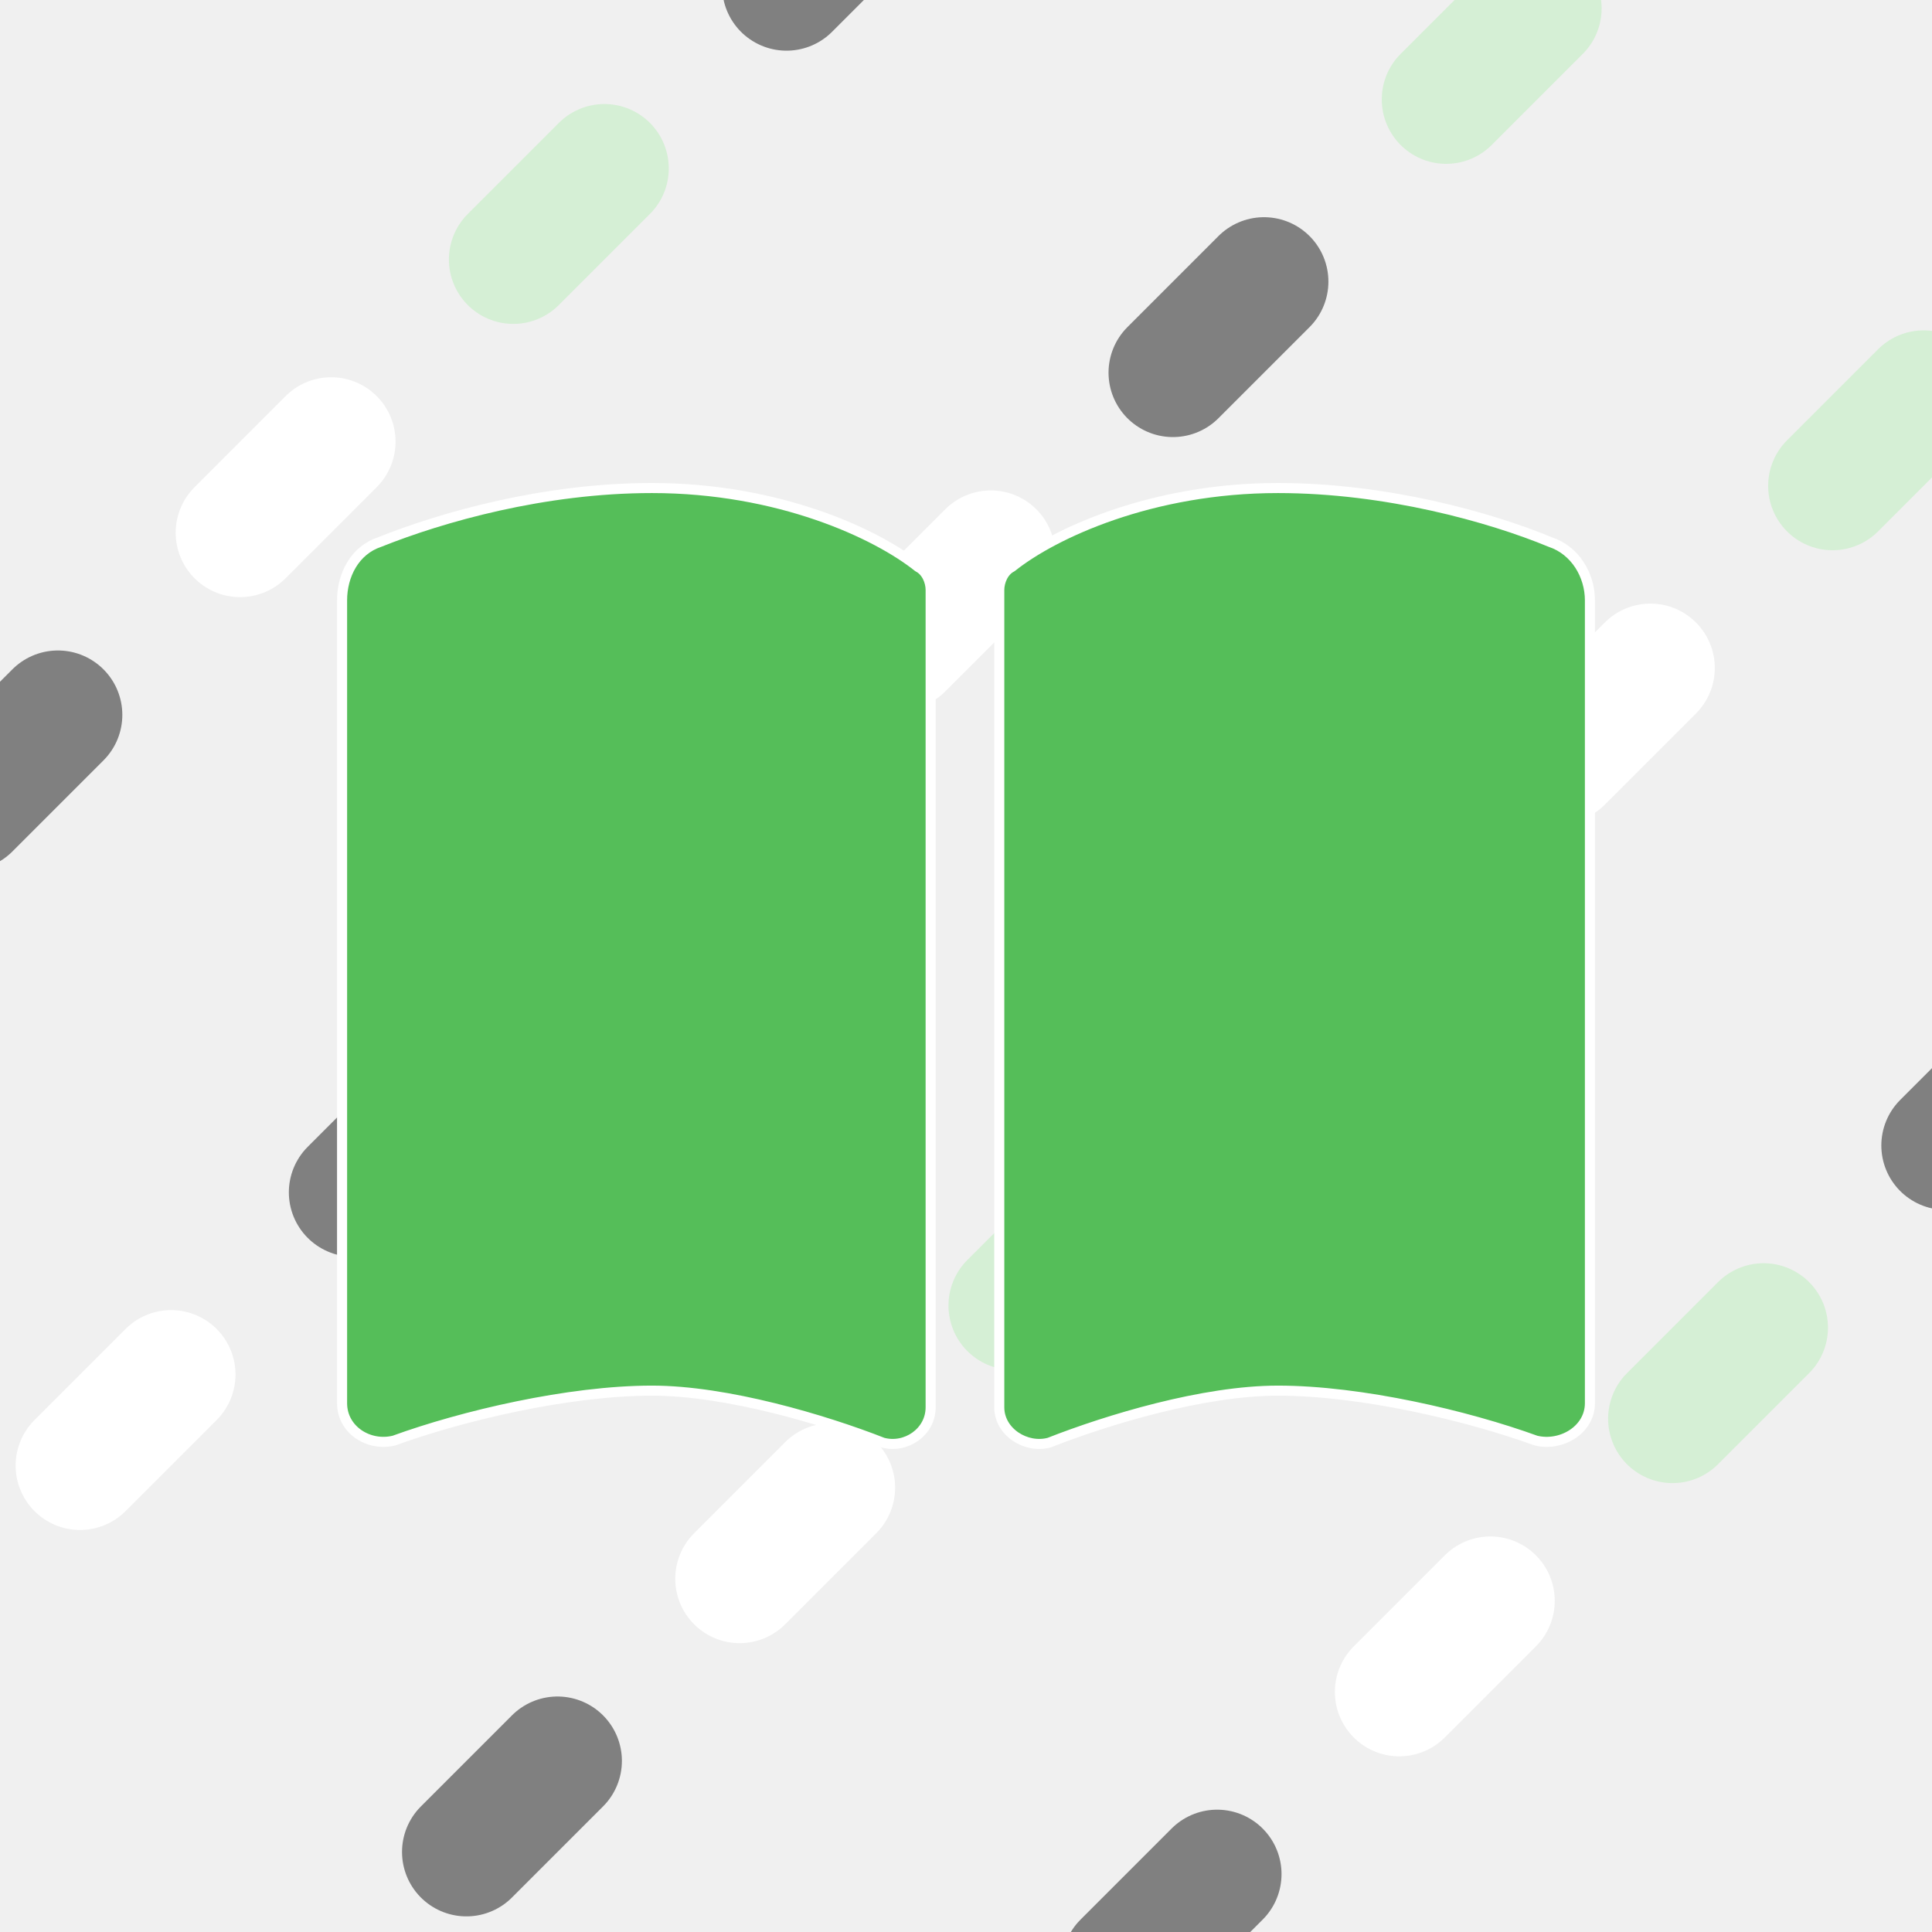
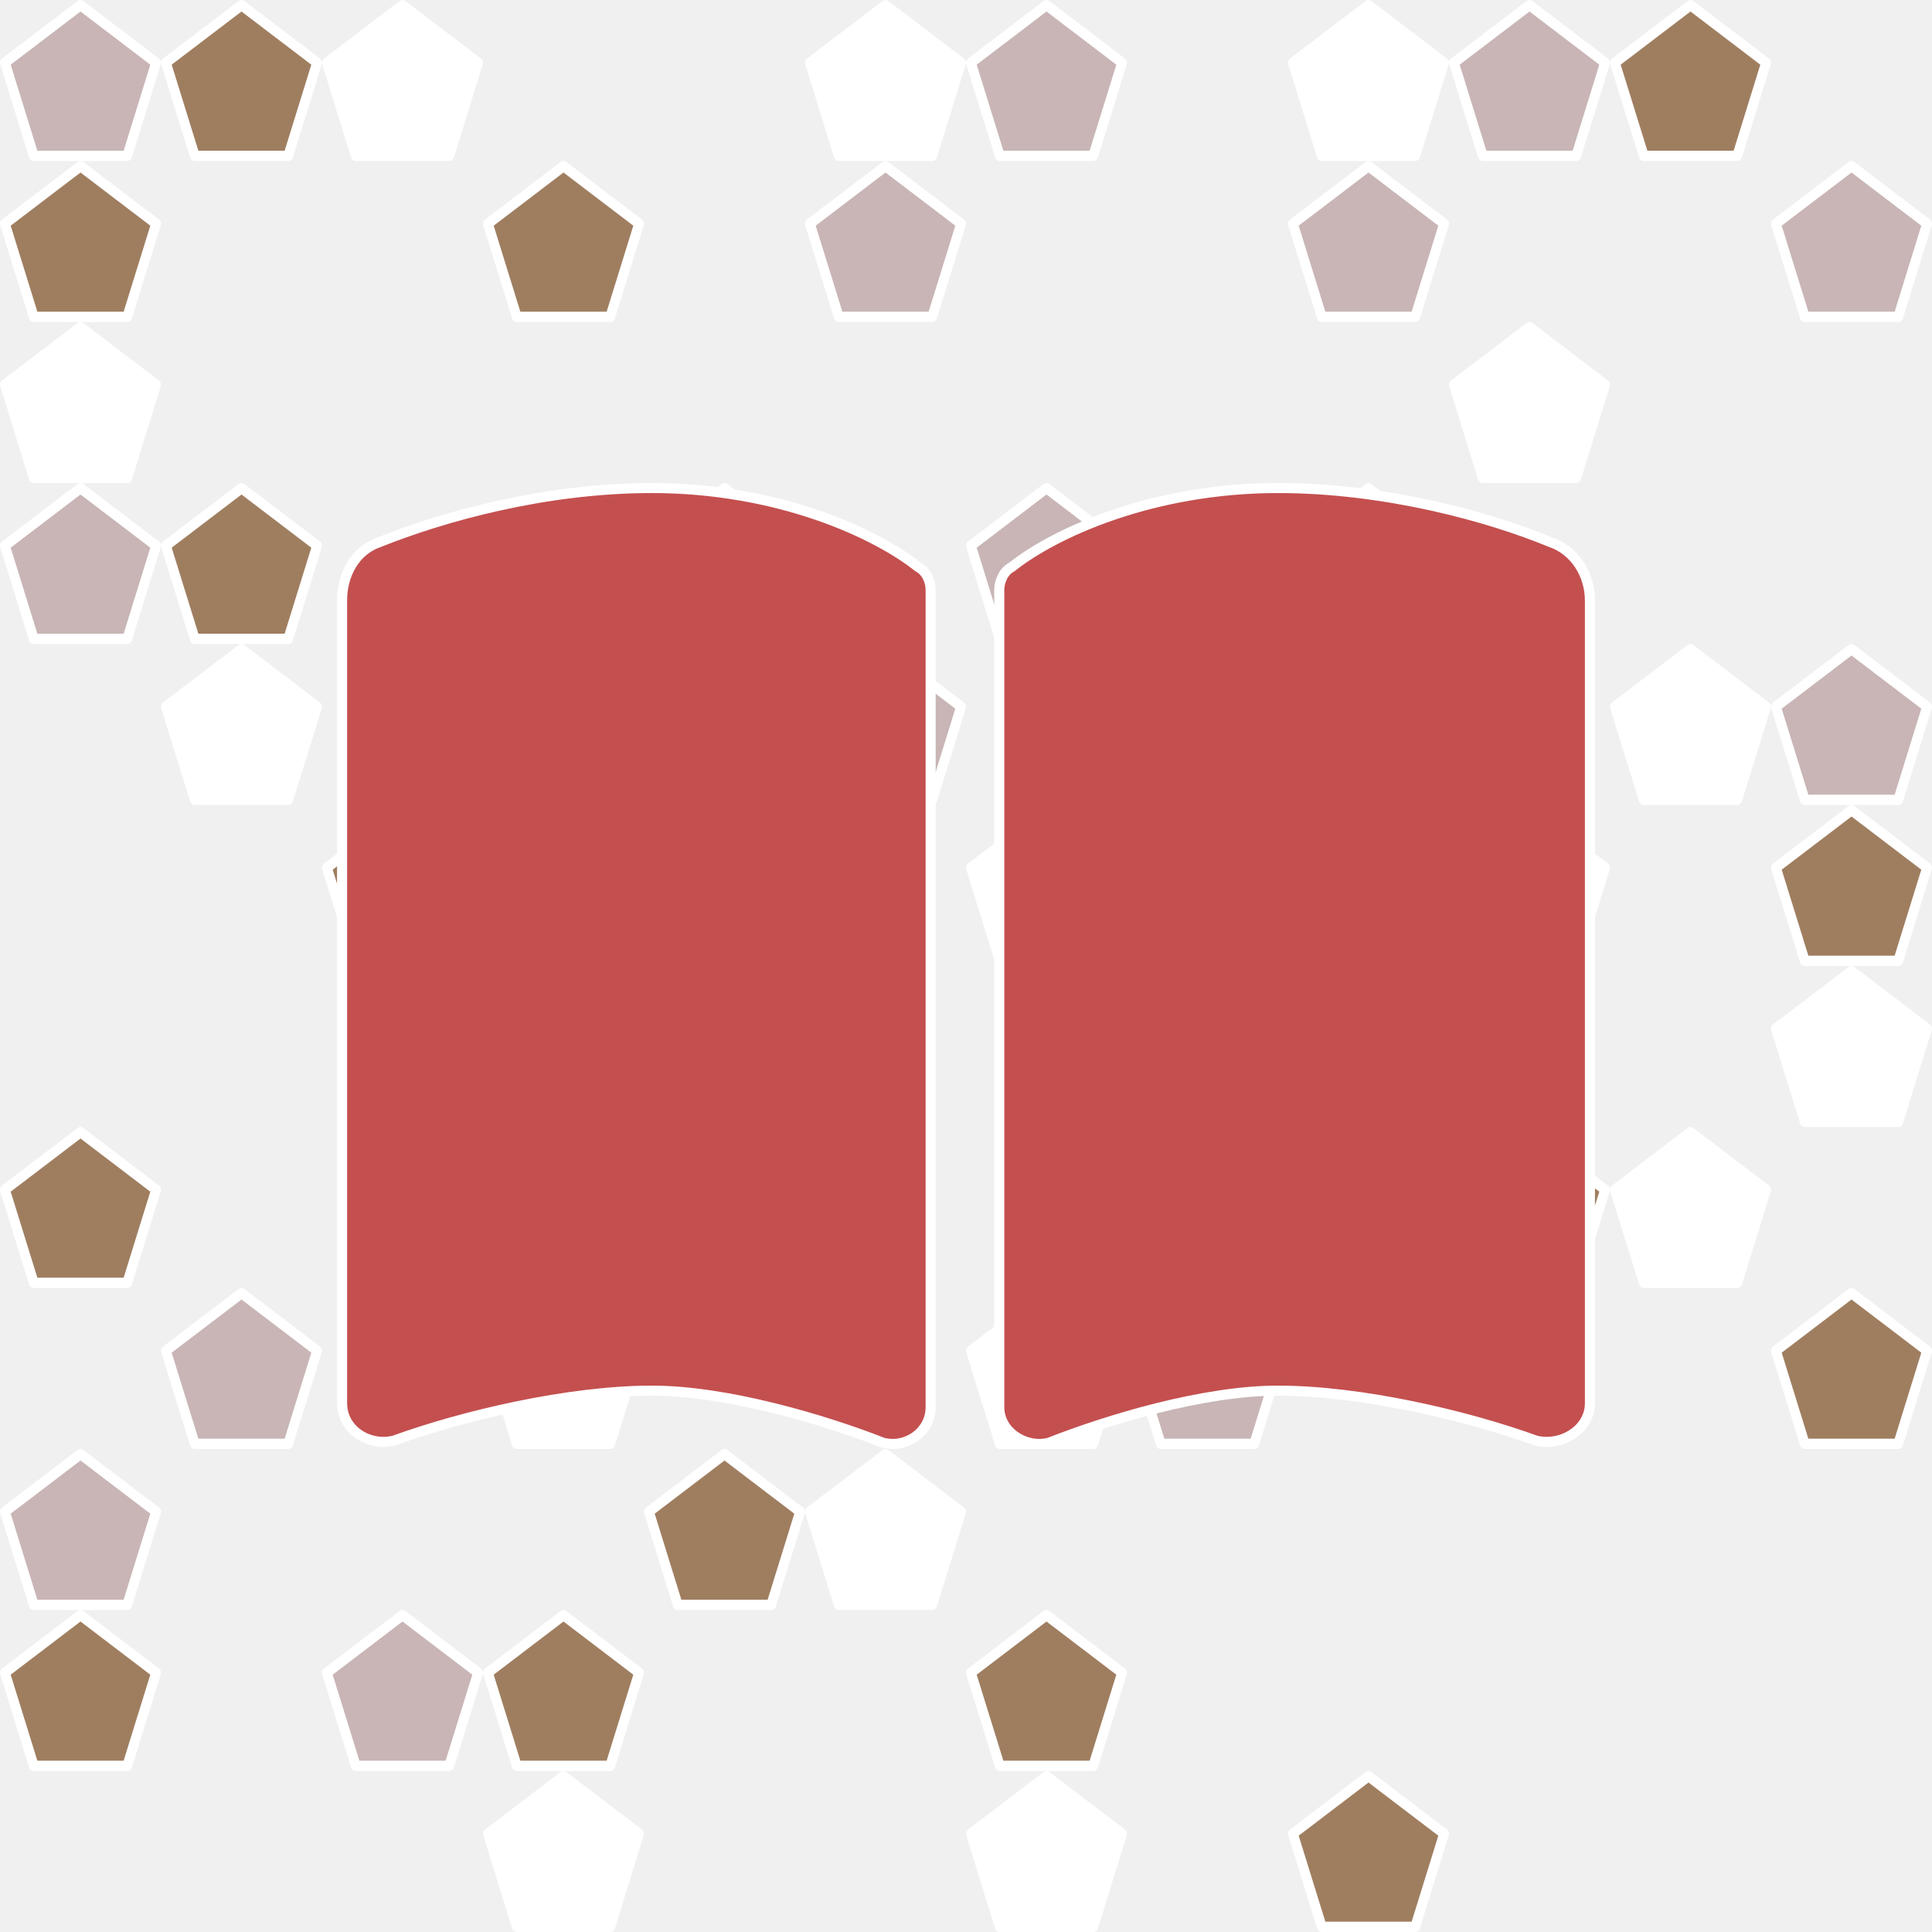
<svg xmlns="http://www.w3.org/2000/svg" width="3840" height="3840" viewBox="0 0 1016 1016" version="1.1" id="svg1" xml:space="preserve">
-   <defs id="defs1" />
-   <g id="layer1" style="display:inline">
-     <path style="fill:#55be59;fill-opacity:1;stroke:#d5efd5;stroke-width:67.733;stroke-linecap:round;stroke-dasharray:67.733, 541.866;stroke-dashoffset:406.4;stroke-opacity:1" d="m -304.8,711.2 1016,-1016" id="path1" />
-     <path style="display:inline;fill:#55be59;fill-opacity:1;stroke:#d5efd5;stroke-width:67.733;stroke-linecap:round;stroke-dasharray:67.733,541.867;stroke-dashoffset:0;stroke-opacity:1" d="M -101.6,914.4 914.4,-101.6" id="path1-0" />
-     <path style="display:inline;fill:#55be59;fill-opacity:1;stroke:#d5efd5;stroke-width:67.733;stroke-linecap:round;stroke-dasharray:67.733, 541.867;stroke-dashoffset:0;stroke-opacity:1" d="M 101.6,1117.6 1117.6,101.6" id="path1-0-3" />
-     <path style="display:inline;fill:#55be59;fill-opacity:1;stroke:#d5efd5;stroke-width:67.733;stroke-linecap:round;stroke-dasharray:67.733, 541.866;stroke-dashoffset:406.4;stroke-opacity:1" d="M 304.8,1320.8 1320.8,304.8" id="path1-0-3-8" />
+   <defs id="defs1">
+     <style id="style1">.cls-1{fill:#5b9c95;}.cls-2{fill:#72392f;}.cls-3{fill:#5e302b;}.cls-4{fill:#7f3e37;}.cls-5{fill:#cc9458;}.cls-6{fill:#f0c788;}.cls-7{fill:#eaac2e;}.cls-8{fill:#da4d5d;}.cls-9{fill:#d63d55;}.cls-10{fill:#f6e0b8;}.cls-11{fill:#76c27d;}.cls-12{fill:#69aa6d;}.cls-13{fill:#c99028;}</style>
+   </defs>
+   <g id="layer1-6" style="display:inline" transform="translate(1.5708256e-4,1.5442627e-4)">
+     <path style="display:inline;fill:#c9b5b5;fill-opacity:1;stroke:#ffffff;stroke-width:12.948;stroke-linecap:round;stroke-linejoin:round;stroke-dasharray:none;stroke-dashoffset:1536;stroke-opacity:1" id="path8-6-3-7-1" d="m 569.601,254 -123.088,0.083 -38.116,-117.038 99.532,-72.417 99.63,72.282 z" transform="matrix(0.3991649,2.8304596e-4,-2.700364e-4,0.4183921,770.9366,314.1916)" />
+     <path style="display:inline;fill:#c9b5b5;fill-opacity:1;stroke:#ffffff;stroke-width:12.948;stroke-linecap:round;stroke-linejoin:round;stroke-dasharray:none;stroke-dashoffset:1536;stroke-opacity:1" id="path8-6-3-7" d="m 569.601,254 -123.088,0.083 -38.116,-117.038 99.532,-72.417 99.63,72.282 z" transform="matrix(0.3991649,2.8304596e-4,-2.700364e-4,0.4183921,770.9366,60.19167)" />
+     <path style="display:inline;fill:#c9b5b5;fill-opacity:1;stroke:#ffffff;stroke-width:12.948;stroke-linecap:round;stroke-linejoin:round;stroke-dasharray:none;stroke-dashoffset:1536;stroke-opacity:1" id="path8-17" d="m 569.601,254 -123.088,0.083 -38.116,-117.038 99.532,-72.417 99.63,72.282 z" transform="matrix(0.3991649,2.8304596e-4,-2.700364e-4,0.4183921,601.6034,-24.47497)" />
+     <path style="display:inline;fill:#c9b5b5;fill-opacity:1;stroke:#ffffff;stroke-width:12.948;stroke-linecap:round;stroke-linejoin:round;stroke-dasharray:none;stroke-dashoffset:1536;stroke-opacity:1" id="path8-6-3-9-7-3" d="m 569.601,254 -123.088,0.083 -38.116,-117.038 99.532,-72.417 99.63,72.282 z" transform="matrix(0.3991649,2.8304596e-4,-2.700364e-4,0.4183921,516.9364,568.1915)" />
+     <path style="display:inline;fill:#c9b5b5;fill-opacity:1;stroke:#ffffff;stroke-width:12.948;stroke-linecap:round;stroke-linejoin:round;stroke-dasharray:none;stroke-dashoffset:1536;stroke-opacity:1" id="path8-6-3-9-7" d="m 569.601,254 -123.088,0.083 -38.116,-117.038 99.532,-72.417 99.63,72.282 z" transform="matrix(0.3991649,2.8304596e-4,-2.700364e-4,0.4183921,516.9366,314.1916)" />
+     <path style="display:inline;fill:#c9b5b5;fill-opacity:1;stroke:#ffffff;stroke-width:12.948;stroke-linecap:round;stroke-linejoin:round;stroke-dasharray:none;stroke-dashoffset:1536;stroke-opacity:1" id="path8-6-3-9" d="m 569.601,254 -123.088,0.083 -38.116,-117.038 99.532,-72.417 99.63,72.282 z" transform="matrix(0.3991649,2.8304596e-4,-2.700364e-4,0.4183921,516.9366,60.19168)" />
+     <path style="display:inline;fill:#c9b5b5;fill-opacity:1;stroke:#ffffff;stroke-width:12.948;stroke-linecap:round;stroke-linejoin:round;stroke-dasharray:none;stroke-dashoffset:1536;stroke-opacity:1" id="path8-9-2-7-0" d="m 569.601,254 -123.088,0.083 -38.116,-117.038 99.532,-72.417 99.63,72.282 z" transform="matrix(0.3991649,2.8304596e-4,-2.700364e-4,0.4183921,432.2697,652.8582)" />
+     <path style="display:inline;fill:#c9b5b5;fill-opacity:1;stroke:#ffffff;stroke-width:12.948;stroke-linecap:round;stroke-linejoin:round;stroke-dasharray:none;stroke-dashoffset:1536;stroke-opacity:1" id="path8-6-4" d="m 569.601,254 -123.088,0.083 -38.116,-117.038 99.532,-72.417 99.63,72.282 z" transform="matrix(0.3991649,2.8304596e-4,-2.700364e-4,0.4183921,347.6032,229.525)" />
+     <path style="display:inline;fill:#c9b5b5;fill-opacity:1;stroke:#ffffff;stroke-width:12.948;stroke-linecap:round;stroke-linejoin:round;stroke-dasharray:none;stroke-dashoffset:1536;stroke-opacity:1" id="path8-1" d="m 569.601,254 -123.088,0.083 -38.116,-117.038 99.532,-72.417 99.63,72.282 z" transform="matrix(0.3991649,2.8304596e-4,-2.700364e-4,0.4183921,347.6034,-24.47496)" />
+     <path style="display:inline;fill:#c9b5b5;fill-opacity:1;stroke:#ffffff;stroke-width:12.948;stroke-linecap:round;stroke-linejoin:round;stroke-dasharray:none;stroke-dashoffset:1536;stroke-opacity:1" id="path8-6-3-4-7" d="m 569.601,254 -123.088,0.083 -38.116,-117.038 99.532,-72.417 99.63,72.282 z" transform="matrix(0.3991649,2.8304596e-4,-2.700364e-4,0.4183921,262.9366,314.1916)" />
+     <path style="display:inline;fill:#c9b5b5;fill-opacity:1;stroke:#ffffff;stroke-width:12.948;stroke-linecap:round;stroke-linejoin:round;stroke-dasharray:none;stroke-dashoffset:1536;stroke-opacity:1" id="path8-6-3-4" d="m 569.601,254 -123.088,0.083 -38.116,-117.038 99.532,-72.417 99.63,72.282 z" transform="matrix(0.3991649,2.8304596e-4,-2.700364e-4,0.4183921,262.9366,60.19169)" />
+     <path style="display:inline;fill:#c9b5b5;fill-opacity:1;stroke:#ffffff;stroke-width:12.948;stroke-linecap:round;stroke-linejoin:round;stroke-dasharray:none;stroke-dashoffset:1536;stroke-opacity:1" id="path8-9-5-3" d="m 569.601,254 -123.088,0.083 -38.116,-117.038 99.532,-72.417 99.63,72.282 z" transform="matrix(0.3991649,2.8304596e-4,-2.700364e-4,0.4183921,178.2699,398.8583)" />
+     <path style="display:inline;fill:#c9b5b5;fill-opacity:1;stroke:#ffffff;stroke-width:12.948;stroke-linecap:round;stroke-linejoin:round;stroke-dasharray:none;stroke-dashoffset:1536;stroke-opacity:1" id="path8-6-3-5-08" d="m 569.601,254 -123.088,0.083 -38.116,-117.038 99.532,-72.417 99.63,72.282 z" transform="matrix(0.3991649,2.8304596e-4,-2.700364e-4,0.4183921,8.936223,822.1915)" />
+     <path style="display:inline;fill:#c9b5b5;fill-opacity:1;stroke:#ffffff;stroke-width:12.948;stroke-linecap:round;stroke-linejoin:round;stroke-dasharray:none;stroke-dashoffset:1536;stroke-opacity:1" id="path8-9-6-5" d="m 569.601,254 -123.088,0.083 -38.116,-117.038 99.532,-72.417 99.63,72.282 z" transform="matrix(0.3991649,2.8304596e-4,-2.700364e-4,0.4183921,-75.7303,652.8582)" />
+     <path style="display:inline;fill:#c9b5b5;fill-opacity:1;stroke:#ffffff;stroke-width:12.948;stroke-linecap:round;stroke-linejoin:round;stroke-dasharray:none;stroke-dashoffset:1536;stroke-opacity:1" id="path8-6-39-9" d="m 569.601,254 -123.088,0.083 -38.116,-117.038 99.532,-72.417 99.63,72.282 z" transform="matrix(0.3991649,2.8304596e-4,-2.700364e-4,0.4183921,-160.397,737.5248)" />
+     <path style="display:inline;fill:#c9b5b5;fill-opacity:1;stroke:#ffffff;stroke-width:12.948;stroke-linecap:round;stroke-linejoin:round;stroke-dasharray:none;stroke-dashoffset:1536;stroke-opacity:1" id="path8-6" d="m 569.601,254 -123.088,0.083 -38.116,-117.038 99.532,-72.417 99.63,72.282 z" transform="matrix(0.3991649,2.8304596e-4,-2.700364e-4,0.4183921,-160.3968,229.525)" />
+     <path style="display:inline;fill:#c9b5b5;fill-opacity:1;stroke:#ffffff;stroke-width:12.948;stroke-linecap:round;stroke-linejoin:round;stroke-dasharray:none;stroke-dashoffset:1536;stroke-opacity:1" id="path8" d="m 569.601,254 -123.088,0.083 -38.116,-117.038 99.532,-72.417 99.63,72.282 z" transform="matrix(0.3991649,2.8304596e-4,-2.700364e-4,0.4183921,-160.3967,-24.47495)" />
  </g>
-   <g id="layer5" style="display:inline">
-     <path style="display:inline;fill:#55be59;fill-opacity:1;stroke:#808080;stroke-width:67.733;stroke-linecap:round;stroke-dasharray:67.733, 541.866;stroke-dashoffset:203.2;stroke-opacity:1" d="M -304.8,711.2 711.2,-304.8" id="path1-2" />
-     <path style="display:inline;fill:#55be59;fill-opacity:1;stroke:#808080;stroke-width:67.733;stroke-opacity:1;stroke-linecap:round;stroke-dasharray:67.733,541.867;stroke-dashoffset:203.2" d="M -101.6,914.4 914.4,-101.6" id="path1-0-4" />
-     <path style="display:inline;fill:#55be59;fill-opacity:1;stroke:#808080;stroke-width:67.733;stroke-linecap:round;stroke-dasharray:67.733, 541.866;stroke-dashoffset:406.4;stroke-opacity:1" d="M 101.6,1117.6 1117.6,101.6" id="path1-0-3-5" />
-     <path style="display:inline;fill:#55be59;fill-opacity:1;stroke:#808080;stroke-width:67.733;stroke-linecap:round;stroke-dasharray:67.733, 541.866;stroke-dashoffset:203.2;stroke-opacity:1" d="M 304.8,1320.8 1320.8,304.8" id="path1-0-3-8-8" />
+   <g id="layer5-0" style="display:inline" transform="translate(1.5708256e-4,1.5442627e-4)">
+     <path style="display:inline;fill:#9f7e60;fill-opacity:1;stroke:#ffffff;stroke-width:12.949;stroke-linecap:round;stroke-linejoin:round;stroke-dasharray:none;stroke-dashoffset:1536;stroke-opacity:1" id="path8-3-32-0-8-4-6" d="m 569.601,254 -123.088,0.083 -38.116,-117.038 99.532,-72.417 99.63,72.282 z" transform="matrix(0.3991638,2.8304596e-4,-2.700364e-4,0.4183917,770.9369,652.8582)" />
+     <path style="display:inline;fill:#9f7e60;fill-opacity:1;stroke:#ffffff;stroke-width:12.949;stroke-linecap:round;stroke-linejoin:round;stroke-dasharray:none;stroke-dashoffset:1536;stroke-opacity:1" id="path8-3-32-0-8-2" d="m 569.601,254 -123.088,0.083 -38.116,-117.038 99.532,-72.417 99.63,72.282 z" transform="matrix(0.3991638,2.8304596e-4,-2.700364e-4,0.4183917,770.9371,398.8583)" />
+     <path style="display:inline;fill:#9f7e60;fill-opacity:1;stroke:#ffffff;stroke-width:12.949;stroke-linecap:round;stroke-linejoin:round;stroke-dasharray:none;stroke-dashoffset:1536;stroke-opacity:1" id="path8-3-2-1-6" d="m 569.601,254 -123.088,0.083 -38.116,-117.038 99.532,-72.417 99.63,72.282 z" transform="matrix(0.3991645,2.8304596e-4,-2.700364e-4,0.4183917,686.2703,-24.47491)" />
+     <path style="display:inline;fill:#9f7e60;fill-opacity:1;stroke:#ffffff;stroke-width:12.949;stroke-linecap:round;stroke-linejoin:round;stroke-dasharray:none;stroke-dashoffset:1536;stroke-opacity:1" id="path8-3-1-2-9-1" d="m 569.601,254 -123.088,0.083 -38.116,-117.038 99.532,-72.417 99.63,72.282 z" transform="matrix(0.3991638,2.8304596e-4,-2.700364e-4,0.4183917,601.6037,568.1916)" />
+     <path style="display:inline;fill:#9f7e60;fill-opacity:1;stroke:#ffffff;stroke-width:12.949;stroke-linecap:round;stroke-linejoin:round;stroke-dasharray:none;stroke-dashoffset:1536;stroke-opacity:1" id="path8-3-32-8-9-0-8" d="m 569.601,254 -123.088,0.083 -38.116,-117.038 99.532,-72.417 99.63,72.282 z" transform="matrix(0.3991638,2.8304596e-4,-2.700364e-4,0.4183917,516.9367,906.8582)" />
+     <path style="display:inline;fill:#9f7e60;fill-opacity:1;stroke:#ffffff;stroke-width:12.949;stroke-linecap:round;stroke-linejoin:round;stroke-dasharray:none;stroke-dashoffset:1536;stroke-opacity:1" id="path8-3-6-9-3-7" d="m 569.601,254 -123.088,0.083 -38.116,-117.038 99.532,-72.417 99.63,72.282 z" transform="matrix(0.3991638,2.8304596e-4,-2.700364e-4,0.4183917,347.6035,822.1915)" />
+     <path style="display:inline;fill:#9f7e60;fill-opacity:1;stroke:#ffffff;stroke-width:12.949;stroke-linecap:round;stroke-linejoin:round;stroke-dasharray:none;stroke-dashoffset:1536;stroke-opacity:1" id="path8-3-29-7-8-7-9" d="m 569.601,254 -123.088,0.083 -38.116,-117.038 99.532,-72.417 99.63,72.282 z" transform="matrix(0.3991638,2.8304596e-4,-2.700364e-4,0.4183917,178.2702,737.5249)" />
+     <path style="display:inline;fill:#9f7e60;fill-opacity:1;stroke:#ffffff;stroke-width:12.949;stroke-linecap:round;stroke-linejoin:round;stroke-dasharray:none;stroke-dashoffset:1536;stroke-opacity:1" id="path8-3-29-7-8-2" d="m 569.601,254 -123.088,0.083 -38.116,-117.038 99.532,-72.417 99.63,72.282 z" transform="matrix(0.3991638,2.8304596e-4,-2.700364e-4,0.4183917,178.2703,483.525)" />
+     <path style="display:inline;fill:#9f7e60;fill-opacity:1;stroke:#ffffff;stroke-width:12.949;stroke-linecap:round;stroke-linejoin:round;stroke-dasharray:none;stroke-dashoffset:1536;stroke-opacity:1" id="path8-3-29-7-0" d="m 569.601,254 -123.088,0.083 -38.116,-117.038 99.532,-72.417 99.63,72.282 z" transform="matrix(0.3991638,2.8304596e-4,-2.700364e-4,0.4183917,178.2703,229.525)" />
+     <path style="display:inline;fill:#9f7e60;fill-opacity:1;stroke:#ffffff;stroke-width:12.949;stroke-linecap:round;stroke-linejoin:round;stroke-dasharray:none;stroke-dashoffset:1536;stroke-opacity:1" id="path8-3-5-8-0-2" d="m 569.601,254 -123.088,0.083 -38.116,-117.038 99.532,-72.417 99.63,72.282 z" transform="matrix(0.3991638,2.8304596e-4,-2.700364e-4,0.4183917,93.60351,822.1915)" />
+     <path style="display:inline;fill:#9f7e60;fill-opacity:1;stroke:#ffffff;stroke-width:12.949;stroke-linecap:round;stroke-linejoin:round;stroke-dasharray:none;stroke-dashoffset:1536;stroke-opacity:1" id="path8-3-5-8-5-3" d="m 569.601,254 -123.088,0.083 -38.116,-117.038 99.532,-72.417 99.63,72.282 z" transform="matrix(0.3991638,2.8304596e-4,-2.700364e-4,0.4183917,93.60366,568.1916)" />
+     <path style="display:inline;fill:#9f7e60;fill-opacity:1;stroke:#ffffff;stroke-width:12.949;stroke-linecap:round;stroke-linejoin:round;stroke-dasharray:none;stroke-dashoffset:1536;stroke-opacity:1" id="path8-3-5-8-7" d="m 569.601,254 -123.088,0.083 -38.116,-117.038 99.532,-72.417 99.63,72.282 z" transform="matrix(0.3991638,2.8304596e-4,-2.700364e-4,0.4183917,93.60381,314.1917)" />
+     <path style="display:inline;fill:#9f7e60;fill-opacity:1;stroke:#ffffff;stroke-width:12.949;stroke-linecap:round;stroke-linejoin:round;stroke-dasharray:none;stroke-dashoffset:1536;stroke-opacity:1" id="path8-3-5-5" d="m 569.601,254 -123.088,0.083 -38.116,-117.038 99.532,-72.417 99.63,72.282 z" transform="matrix(0.3991638,2.8304596e-4,-2.700364e-4,0.4183917,93.60381,60.19176)" />
+     <path style="display:inline;fill:#9f7e60;fill-opacity:1;stroke:#ffffff;stroke-width:12.949;stroke-linecap:round;stroke-linejoin:round;stroke-dasharray:none;stroke-dashoffset:1536;stroke-opacity:1" id="path8-3-32-5-9" d="m 569.601,254 -123.088,0.083 -38.116,-117.038 99.532,-72.417 99.63,72.282 z" transform="matrix(0.3991638,2.8304596e-4,-2.700364e-4,0.4183917,8.936993,398.8583)" />
+     <path style="display:inline;fill:#9f7e60;fill-opacity:1;stroke:#ffffff;stroke-width:12.949;stroke-linecap:round;stroke-linejoin:round;stroke-dasharray:none;stroke-dashoffset:1536;stroke-opacity:1" id="path8-3-29-2" d="m 569.601,254 -123.088,0.083 -38.116,-117.038 99.532,-72.417 99.63,72.282 z" transform="matrix(0.3991638,2.8304596e-4,-2.700364e-4,0.4183917,-75.72969,229.525)" />
+     <path style="display:inline;fill:#9f7e60;fill-opacity:1;stroke:#ffffff;stroke-width:12.949;stroke-linecap:round;stroke-linejoin:round;stroke-dasharray:none;stroke-dashoffset:1536;stroke-opacity:1" id="path8-3-2-2" d="m 569.601,254 -123.088,0.083 -38.116,-117.038 99.532,-72.417 99.63,72.282 z" transform="matrix(0.3991645,2.8304596e-4,-2.700364e-4,0.4183917,-75.72983,-24.47489)" />
+     <path style="display:inline;fill:#9f7e60;fill-opacity:1;stroke:#ffffff;stroke-width:12.949;stroke-linecap:round;stroke-linejoin:round;stroke-dasharray:none;stroke-dashoffset:1536;stroke-opacity:1" id="path8-3-9-9-8" d="m 569.601,254 -123.088,0.083 -38.116,-117.038 99.532,-72.417 99.63,72.282 z" transform="matrix(0.3991638,2.8304596e-4,-2.700364e-4,0.4183917,-160.3965,822.1915)" />
+     <path style="display:inline;fill:#9f7e60;fill-opacity:1;stroke:#ffffff;stroke-width:12.949;stroke-linecap:round;stroke-linejoin:round;stroke-dasharray:none;stroke-dashoffset:1536;stroke-opacity:1" id="path8-3-9-1-9" d="m 569.601,254 -123.088,0.083 -38.116,-117.038 99.532,-72.417 99.63,72.282 z" transform="matrix(0.3991638,2.8304596e-4,-2.700364e-4,0.4183917,-160.3964,568.1916)" />
+     <path style="display:inline;fill:#9f7e60;fill-opacity:1;stroke:#ffffff;stroke-width:12.949;stroke-linecap:round;stroke-linejoin:round;stroke-dasharray:none;stroke-dashoffset:1536;stroke-opacity:1" id="path8-3-7" d="m 569.601,254 -123.088,0.083 -38.116,-117.038 99.532,-72.417 99.63,72.282 z" transform="matrix(0.3991638,2.8304596e-4,-2.700364e-4,0.4183917,-160.3962,60.19177)" />
  </g>
-   <g id="layer6" style="stroke-dasharray:1,5;stroke-dashoffset:0">
-     <path style="display:inline;fill:#55be59;fill-opacity:1;stroke:#ffffff;stroke-width:67.733;stroke-linecap:round;stroke-dasharray:67.733, 541.866;stroke-dashoffset:0" d="M -304.8,711.2 711.2,-304.8" id="path1-25" />
-     <path style="display:inline;fill:#55be59;fill-opacity:1;stroke:#ffffff;stroke-width:67.733;stroke-dasharray:67.733,541.867;stroke-linecap:round;stroke-dashoffset:406.4" d="M -101.6,914.4 914.4,-101.6" id="path1-0-42" />
-     <path style="display:inline;fill:#55be59;fill-opacity:1;stroke:#ffffff;stroke-width:67.733;stroke-linecap:round;stroke-dasharray:67.733, 541.866;stroke-dashoffset:203.2" d="M 101.6,1117.6 1117.6,101.6" id="path1-0-3-7" />
-     <path style="display:inline;fill:#55be59;fill-opacity:1;stroke:#ffffff;stroke-width:67.733;stroke-linecap:round;stroke-dasharray:67.733, 541.866;stroke-dashoffset:0" d="M 304.8,1320.8 1320.8,304.8" id="path1-0-3-8-5" />
+   <g id="layer6-3" style="display:inline;stroke-dasharray:1, 5;stroke-dashoffset:0" transform="translate(1.5708256e-4,1.5442627e-4)">
+     <path style="display:inline;fill:#ffffff;fill-opacity:1;stroke:#ffffff;stroke-width:12.949;stroke-linecap:round;stroke-linejoin:round;stroke-dasharray:none;stroke-dashoffset:1536;stroke-opacity:1" id="path8-3-3-54-49-3-6" d="m 569.601,254 -123.088,0.083 -38.116,-117.038 99.532,-72.417 99.63,72.282 z" transform="matrix(0.3991645,2.8304596e-4,-2.700364e-4,0.4183917,770.9366,483.525)" />
+     <path style="display:inline;fill:#ffffff;fill-opacity:1;stroke:#ffffff;stroke-width:12.949;stroke-linecap:round;stroke-linejoin:round;stroke-dasharray:none;stroke-dashoffset:1536;stroke-opacity:1" id="path8-3-3-5-0-8-8-1" d="m 569.601,254 -123.088,0.083 -38.116,-117.038 99.532,-72.417 99.63,72.282 z" transform="matrix(0.3991645,2.8304596e-4,-2.700364e-4,0.4183917,686.27,568.1916)" />
+     <path style="display:inline;fill:#ffffff;fill-opacity:1;stroke:#ffffff;stroke-width:12.949;stroke-linecap:round;stroke-linejoin:round;stroke-dasharray:none;stroke-dashoffset:1536;stroke-opacity:1" id="path8-3-3-5-0-8-2" d="m 569.601,254 -123.088,0.083 -38.116,-117.038 99.532,-72.417 99.63,72.282 z" transform="matrix(0.3991645,2.8304596e-4,-2.700364e-4,0.4183917,686.2701,314.1917)" />
+     <path style="display:inline;fill:#ffffff;fill-opacity:1;stroke:#ffffff;stroke-width:12.949;stroke-linecap:round;stroke-linejoin:round;stroke-dasharray:none;stroke-dashoffset:1536;stroke-opacity:1" id="path8-3-3-9-5-9" d="m 569.601,254 -123.088,0.083 -38.116,-117.038 99.532,-72.417 99.63,72.282 z" transform="matrix(0.3991645,2.8304596e-4,-2.700364e-4,0.4183917,601.6034,398.8583)" />
+     <path style="display:inline;fill:#ffffff;fill-opacity:1;stroke:#ffffff;stroke-width:12.949;stroke-linecap:round;stroke-linejoin:round;stroke-dasharray:none;stroke-dashoffset:1536;stroke-opacity:1" id="path8-3-3-9-3" d="m 569.601,254 -123.088,0.083 -38.116,-117.038 99.532,-72.417 99.63,72.282 z" transform="matrix(0.3991645,2.8304596e-4,-2.700364e-4,0.4183917,601.6034,144.8584)" />
+     <path style="display:inline;fill:#ffffff;fill-opacity:1;stroke:#ffffff;stroke-width:12.949;stroke-linecap:round;stroke-linejoin:round;stroke-dasharray:none;stroke-dashoffset:1536;stroke-opacity:1" id="path8-3-3-54-4-1" d="m 569.601,254 -123.088,0.083 -38.116,-117.038 99.532,-72.417 99.63,72.282 z" transform="matrix(0.3991645,2.8304596e-4,-2.700364e-4,0.4183917,516.9366,229.525)" />
+     <path style="display:inline;fill:#ffffff;fill-opacity:1;stroke:#ffffff;stroke-width:12.949;stroke-linecap:round;stroke-linejoin:round;stroke-dasharray:none;stroke-dashoffset:1536;stroke-opacity:1" id="path8-3-3-5-7-5-9" d="m 569.601,254 -123.088,0.083 -38.116,-117.038 99.532,-72.417 99.63,72.282 z" transform="matrix(0.3991645,2.8304596e-4,-2.700364e-4,0.4183917,516.9369,-24.4749)" />
+     <path style="display:inline;fill:#ffffff;fill-opacity:1;stroke:#ffffff;stroke-width:12.949;stroke-linecap:round;stroke-linejoin:round;stroke-dasharray:none;stroke-dashoffset:1536;stroke-opacity:1" id="path8-3-3-6-1-6-4" d="m 569.601,254 -123.088,0.083 -38.116,-117.038 99.532,-72.417 99.63,72.282 z" transform="matrix(0.3991645,2.8304596e-4,-2.700364e-4,0.4183917,347.6031,906.8582)" />
+     <path style="display:inline;fill:#ffffff;fill-opacity:1;stroke:#ffffff;stroke-width:12.949;stroke-linecap:round;stroke-linejoin:round;stroke-dasharray:none;stroke-dashoffset:1536;stroke-opacity:1" id="path8-3-3-6-1-8-7" d="m 569.601,254 -123.088,0.083 -38.116,-117.038 99.532,-72.417 99.63,72.282 z" transform="matrix(0.3991645,2.8304596e-4,-2.700364e-4,0.4183917,347.6033,652.8582)" />
+     <path style="display:inline;fill:#ffffff;fill-opacity:1;stroke:#ffffff;stroke-width:12.949;stroke-linecap:round;stroke-linejoin:round;stroke-dasharray:none;stroke-dashoffset:1536;stroke-opacity:1" id="path8-3-3-6-1-84" d="m 569.601,254 -123.088,0.083 -38.116,-117.038 99.532,-72.417 99.63,72.282 z" transform="matrix(0.3991645,2.8304596e-4,-2.700364e-4,0.4183917,347.6034,398.8583)" />
+     <path style="display:inline;fill:#ffffff;fill-opacity:1;stroke:#ffffff;stroke-width:12.949;stroke-linecap:round;stroke-linejoin:round;stroke-dasharray:none;stroke-dashoffset:1536;stroke-opacity:1" id="path8-3-3-54-0-5-0-5" d="m 569.601,254 -123.088,0.083 -38.116,-117.038 99.532,-72.417 99.63,72.282 z" transform="matrix(0.3991645,2.8304596e-4,-2.700364e-4,0.4183917,262.9364,737.5249)" />
+     <path style="display:inline;fill:#ffffff;fill-opacity:1;stroke:#ffffff;stroke-width:12.949;stroke-linecap:round;stroke-linejoin:round;stroke-dasharray:none;stroke-dashoffset:1536;stroke-opacity:1" id="path8-3-3-5-7-6-0" d="m 569.601,254 -123.088,0.083 -38.116,-117.038 99.532,-72.417 99.63,72.282 z" transform="matrix(0.3991645,2.8304596e-4,-2.700364e-4,0.4183917,262.9369,-24.47489)" />
+     <path style="display:inline;fill:#ffffff;fill-opacity:1;stroke:#ffffff;stroke-width:12.949;stroke-linecap:round;stroke-linejoin:round;stroke-dasharray:none;stroke-dashoffset:1536;stroke-opacity:1" id="path8-3-3-5-78-9-2-3" d="m 569.601,254 -123.088,0.083 -38.116,-117.038 99.532,-72.417 99.63,72.282 z" transform="matrix(0.3991645,2.8304596e-4,-2.700364e-4,0.4183917,178.2699,568.1916)" />
+     <path style="display:inline;fill:#ffffff;fill-opacity:1;stroke:#ffffff;stroke-width:12.949;stroke-linecap:round;stroke-linejoin:round;stroke-dasharray:none;stroke-dashoffset:1536;stroke-opacity:1" id="path8-3-3-3-8-8-6" d="m 569.601,254 -123.088,0.083 -38.116,-117.038 99.532,-72.417 99.63,72.282 z" transform="matrix(0.3991645,2.8304596e-4,-2.700364e-4,0.4183917,93.60308,906.8582)" />
+     <path style="display:inline;fill:#ffffff;fill-opacity:1;stroke:#ffffff;stroke-width:12.949;stroke-linecap:round;stroke-linejoin:round;stroke-dasharray:none;stroke-dashoffset:1536;stroke-opacity:1" id="path8-3-3-3-8-1-1" d="m 569.601,254 -123.088,0.083 -38.116,-117.038 99.532,-72.417 99.63,72.282 z" transform="matrix(0.3991645,2.8304596e-4,-2.700364e-4,0.4183917,93.60323,652.8583)" />
+     <path style="display:inline;fill:#ffffff;fill-opacity:1;stroke:#ffffff;stroke-width:12.949;stroke-linecap:round;stroke-linejoin:round;stroke-dasharray:none;stroke-dashoffset:1536;stroke-opacity:1" id="path8-3-3-5-7-0" d="m 569.601,254 -123.088,0.083 -38.116,-117.038 99.532,-72.417 99.63,72.282 z" transform="matrix(0.3991645,2.8304596e-4,-2.700364e-4,0.4183917,8.936844,-24.47489)" />
+     <path style="display:inline;fill:#ffffff;fill-opacity:1;stroke:#ffffff;stroke-width:12.949;stroke-linecap:round;stroke-linejoin:round;stroke-dasharray:none;stroke-dashoffset:1536;stroke-opacity:1" id="path8-3-3-5-1-6" d="m 569.601,254 -123.088,0.083 -38.116,-117.038 99.532,-72.417 99.63,72.282 z" transform="matrix(0.3991645,2.8304596e-4,-2.700364e-4,0.4183917,-75.72997,314.1917)" />
+     <path style="display:inline;fill:#ffffff;fill-opacity:1;stroke:#ffffff;stroke-width:12.949;stroke-linecap:round;stroke-linejoin:round;stroke-dasharray:none;stroke-dashoffset:1536;stroke-opacity:1" id="path8-3-3-3" d="m 569.601,254 -123.088,0.083 -38.116,-117.038 99.532,-72.417 99.63,72.282 z" transform="matrix(0.3991645,2.8304596e-4,-2.700364e-4,0.4183917,-160.3966,144.8584)" />
  </g>
-   <g id="layer3" style="display:inline">
-     <path style="font-weight:bold;font-size:1259.08px;font-family:'Hasklug Nerd Font Mono';-inkscape-font-specification:'Hasklug Nerd Font Mono Bold';fill:#55be59;stroke:#ffffff;stroke-width:5.292;stroke-linecap:round;stroke-linejoin:round;stroke-dasharray:none" d="m 464.252,758.654 c 12.031,3.281 25.155,-5.468 25.155,-18.593 V 310.237 c 0,-4.375 -2.187,-9.843 -6.562,-12.031 -21.874,-17.499 -73.278,-41.561 -139.993,-41.561 -56.872,0 -110.464,15.312 -143.275,28.436 -13.124,4.375 -19.687,17.499 -19.687,30.624 v 422.168 c 0,14.218 14.218,22.968 27.342,19.687 36.092,-13.124 91.871,-26.249 135.619,-26.249 39.373,0 90.777,15.312 121.401,27.342 z m 87.496,0 c 30.624,-12.031 80.934,-27.342 120.307,-27.342 43.748,0 99.527,13.124 135.619,26.249 13.124,3.281 28.436,-5.468 28.436,-19.687 V 315.706 c 0,-13.124 -7.656,-26.249 -20.78,-30.624 -31.717,-13.124 -86.402,-28.436 -143.275,-28.436 -66.716,0 -118.12,24.061 -139.993,41.561 -4.375,2.187 -6.562,7.656 -6.562,12.031 v 429.824 c 0,13.124 14.218,21.874 26.249,18.593 z" id="text1" aria-label="" />
+   <g id="layer2">
+     <path style="font-weight:bold;font-size:1259.08px;font-family:'Hasklug Nerd Font Mono';-inkscape-font-specification:'Hasklug Nerd Font Mono Bold';display:inline;fill:#c44f4f;fill-opacity:1;stroke:#ffffff;stroke-width:5.292;stroke-linecap:round;stroke-linejoin:round;stroke-dasharray:none" d="m 464.252,758.654 c 12.031,3.281 25.155,-5.468 25.155,-18.593 v -429.824 c 0,-4.375 -2.187,-9.843 -6.562,-12.031 -21.874,-17.499 -73.278,-41.561 -139.994,-41.561 -56.872,0 -110.464,15.312 -143.275,28.436 -13.124,4.375 -19.687,17.499 -19.687,30.624 v 422.168 c 0,14.218 14.218,22.968 27.342,19.687 36.092,-13.124 91.871,-26.249 135.619,-26.249 39.373,0 90.777,15.312 121.401,27.343 z m 87.496,0 c 30.624,-12.031 80.934,-27.343 120.307,-27.343 43.748,0 99.527,13.124 135.619,26.249 13.124,3.281 28.436,-5.468 28.436,-19.687 V 315.706 c 0,-13.124 -7.656,-26.249 -20.78,-30.624 -31.717,-13.124 -86.402,-28.436 -143.275,-28.436 -66.716,0 -118.12,24.061 -139.994,41.561 -4.375,2.187 -6.562,7.656 -6.562,12.031 v 429.824 c 0,13.124 14.218,21.874 26.249,18.593 z" id="text1-6" aria-label="" />
  </g>
</svg>
